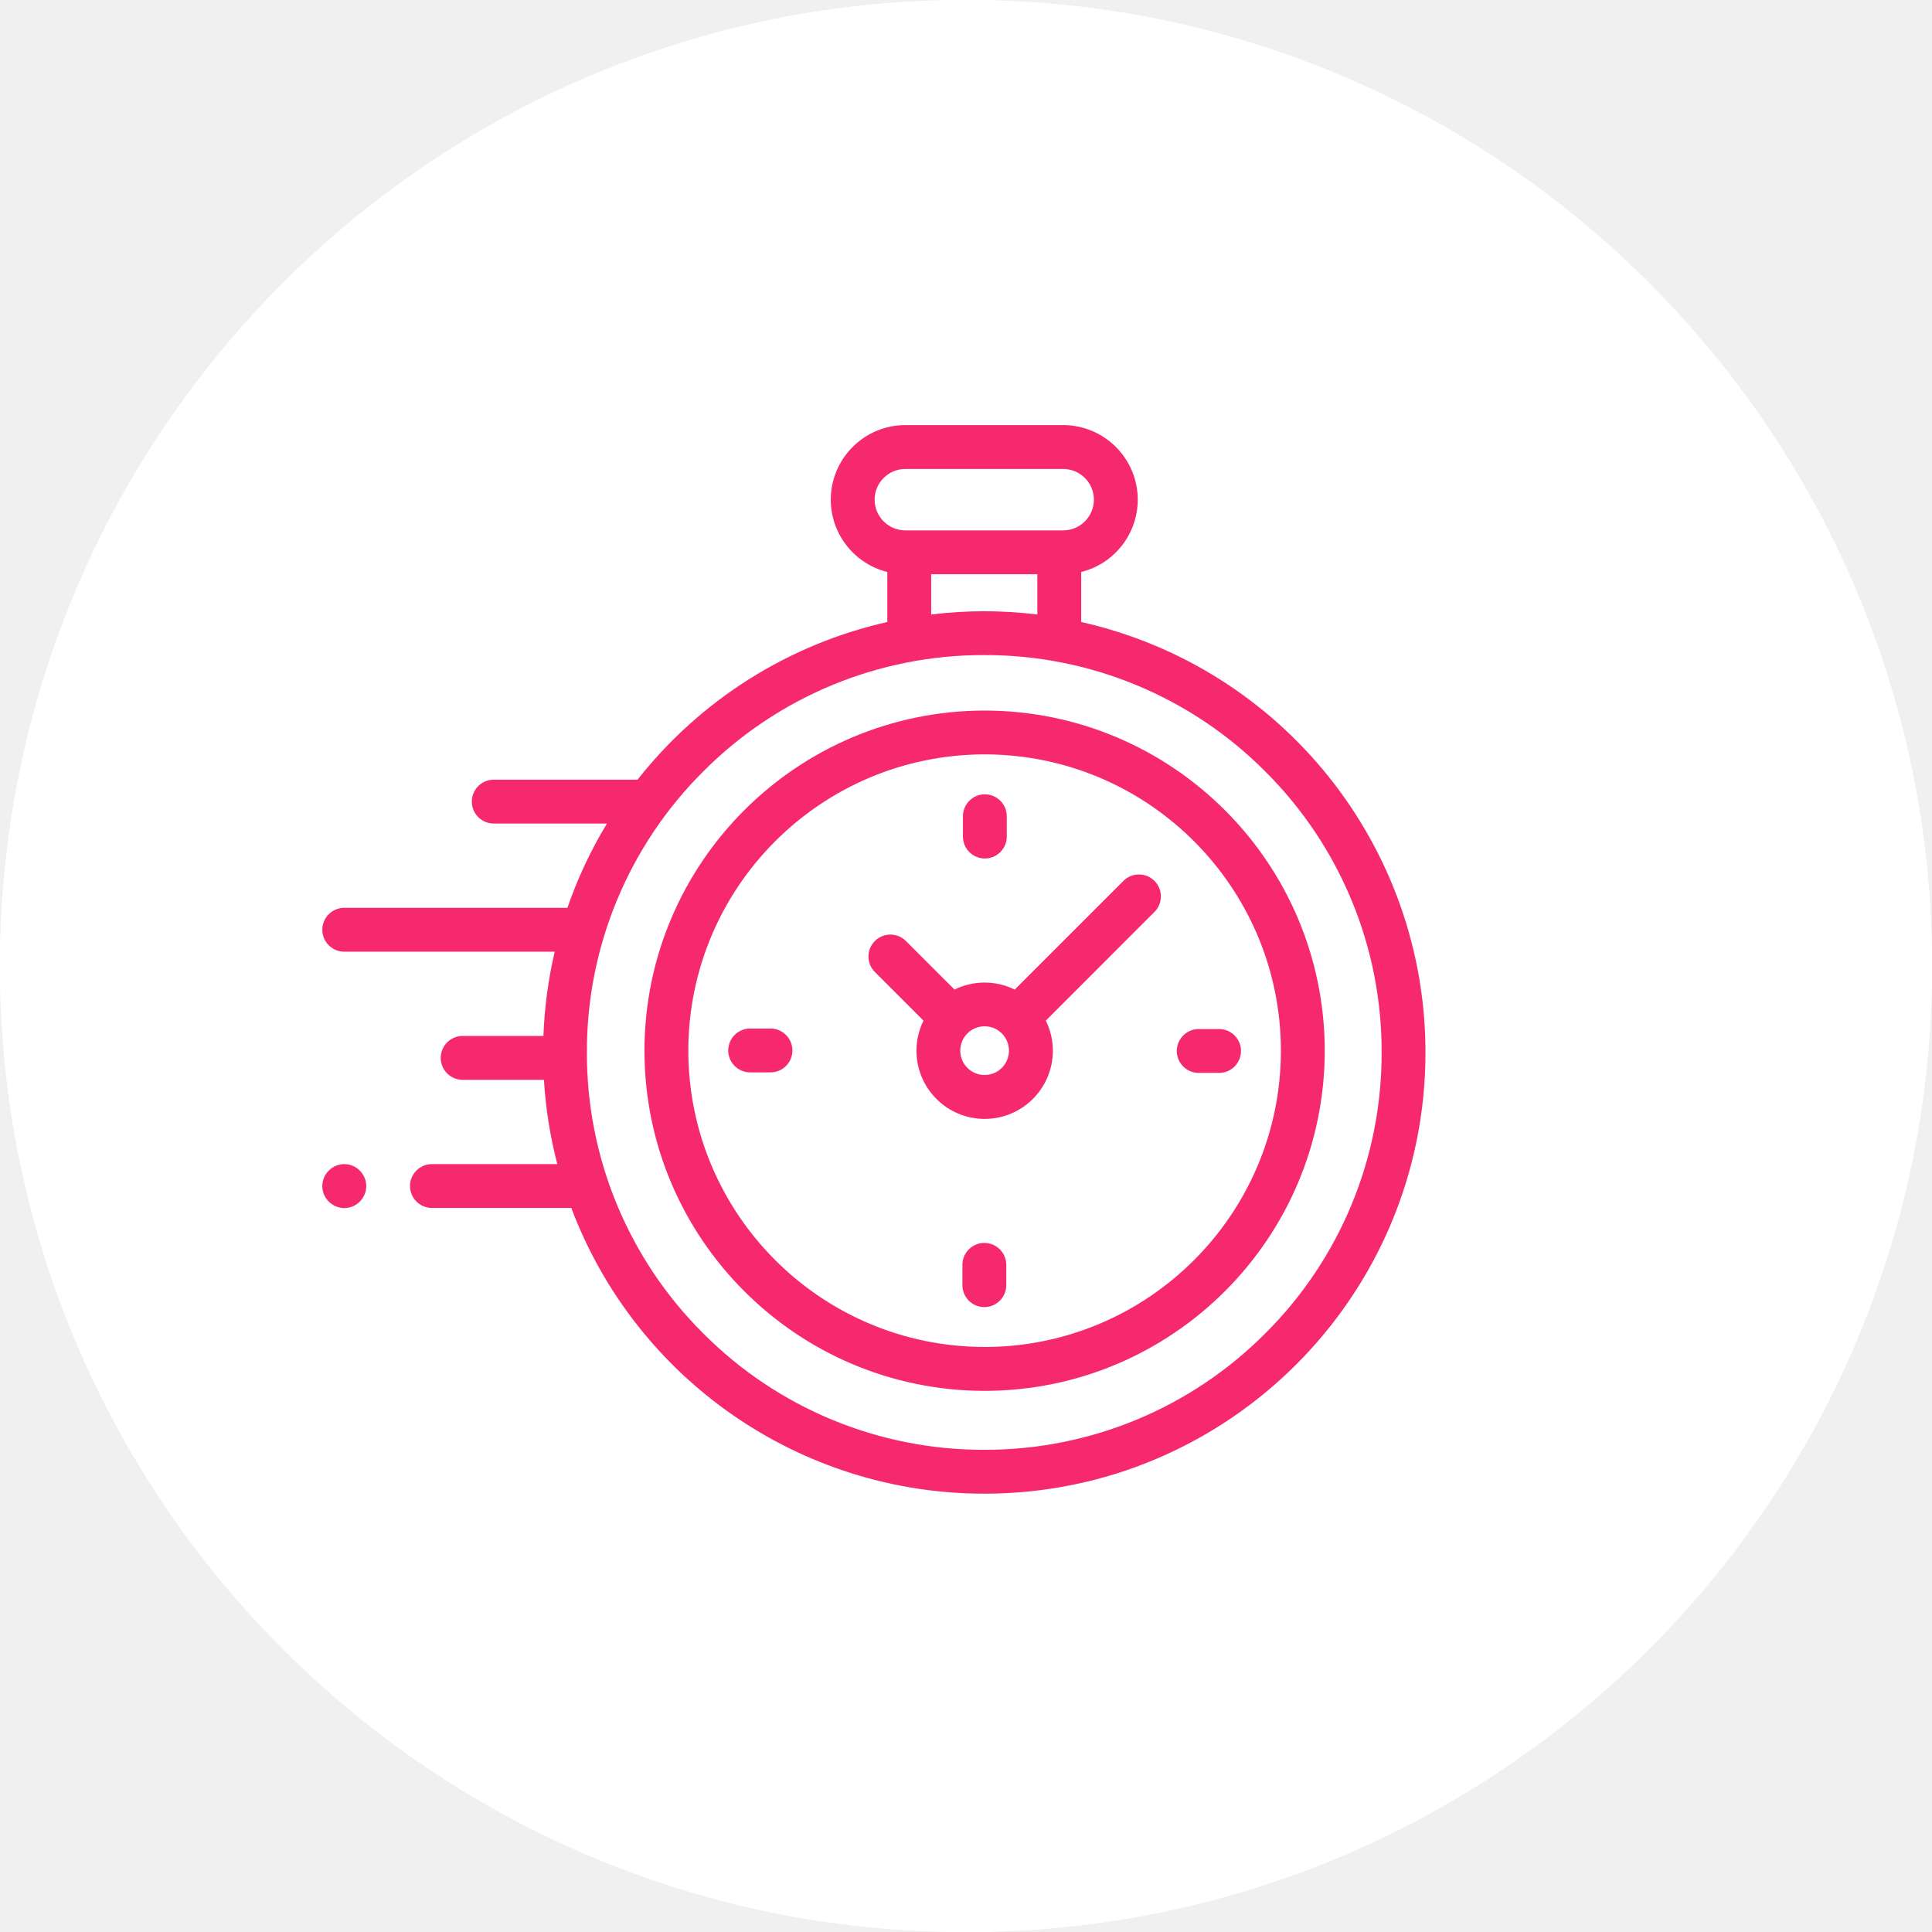
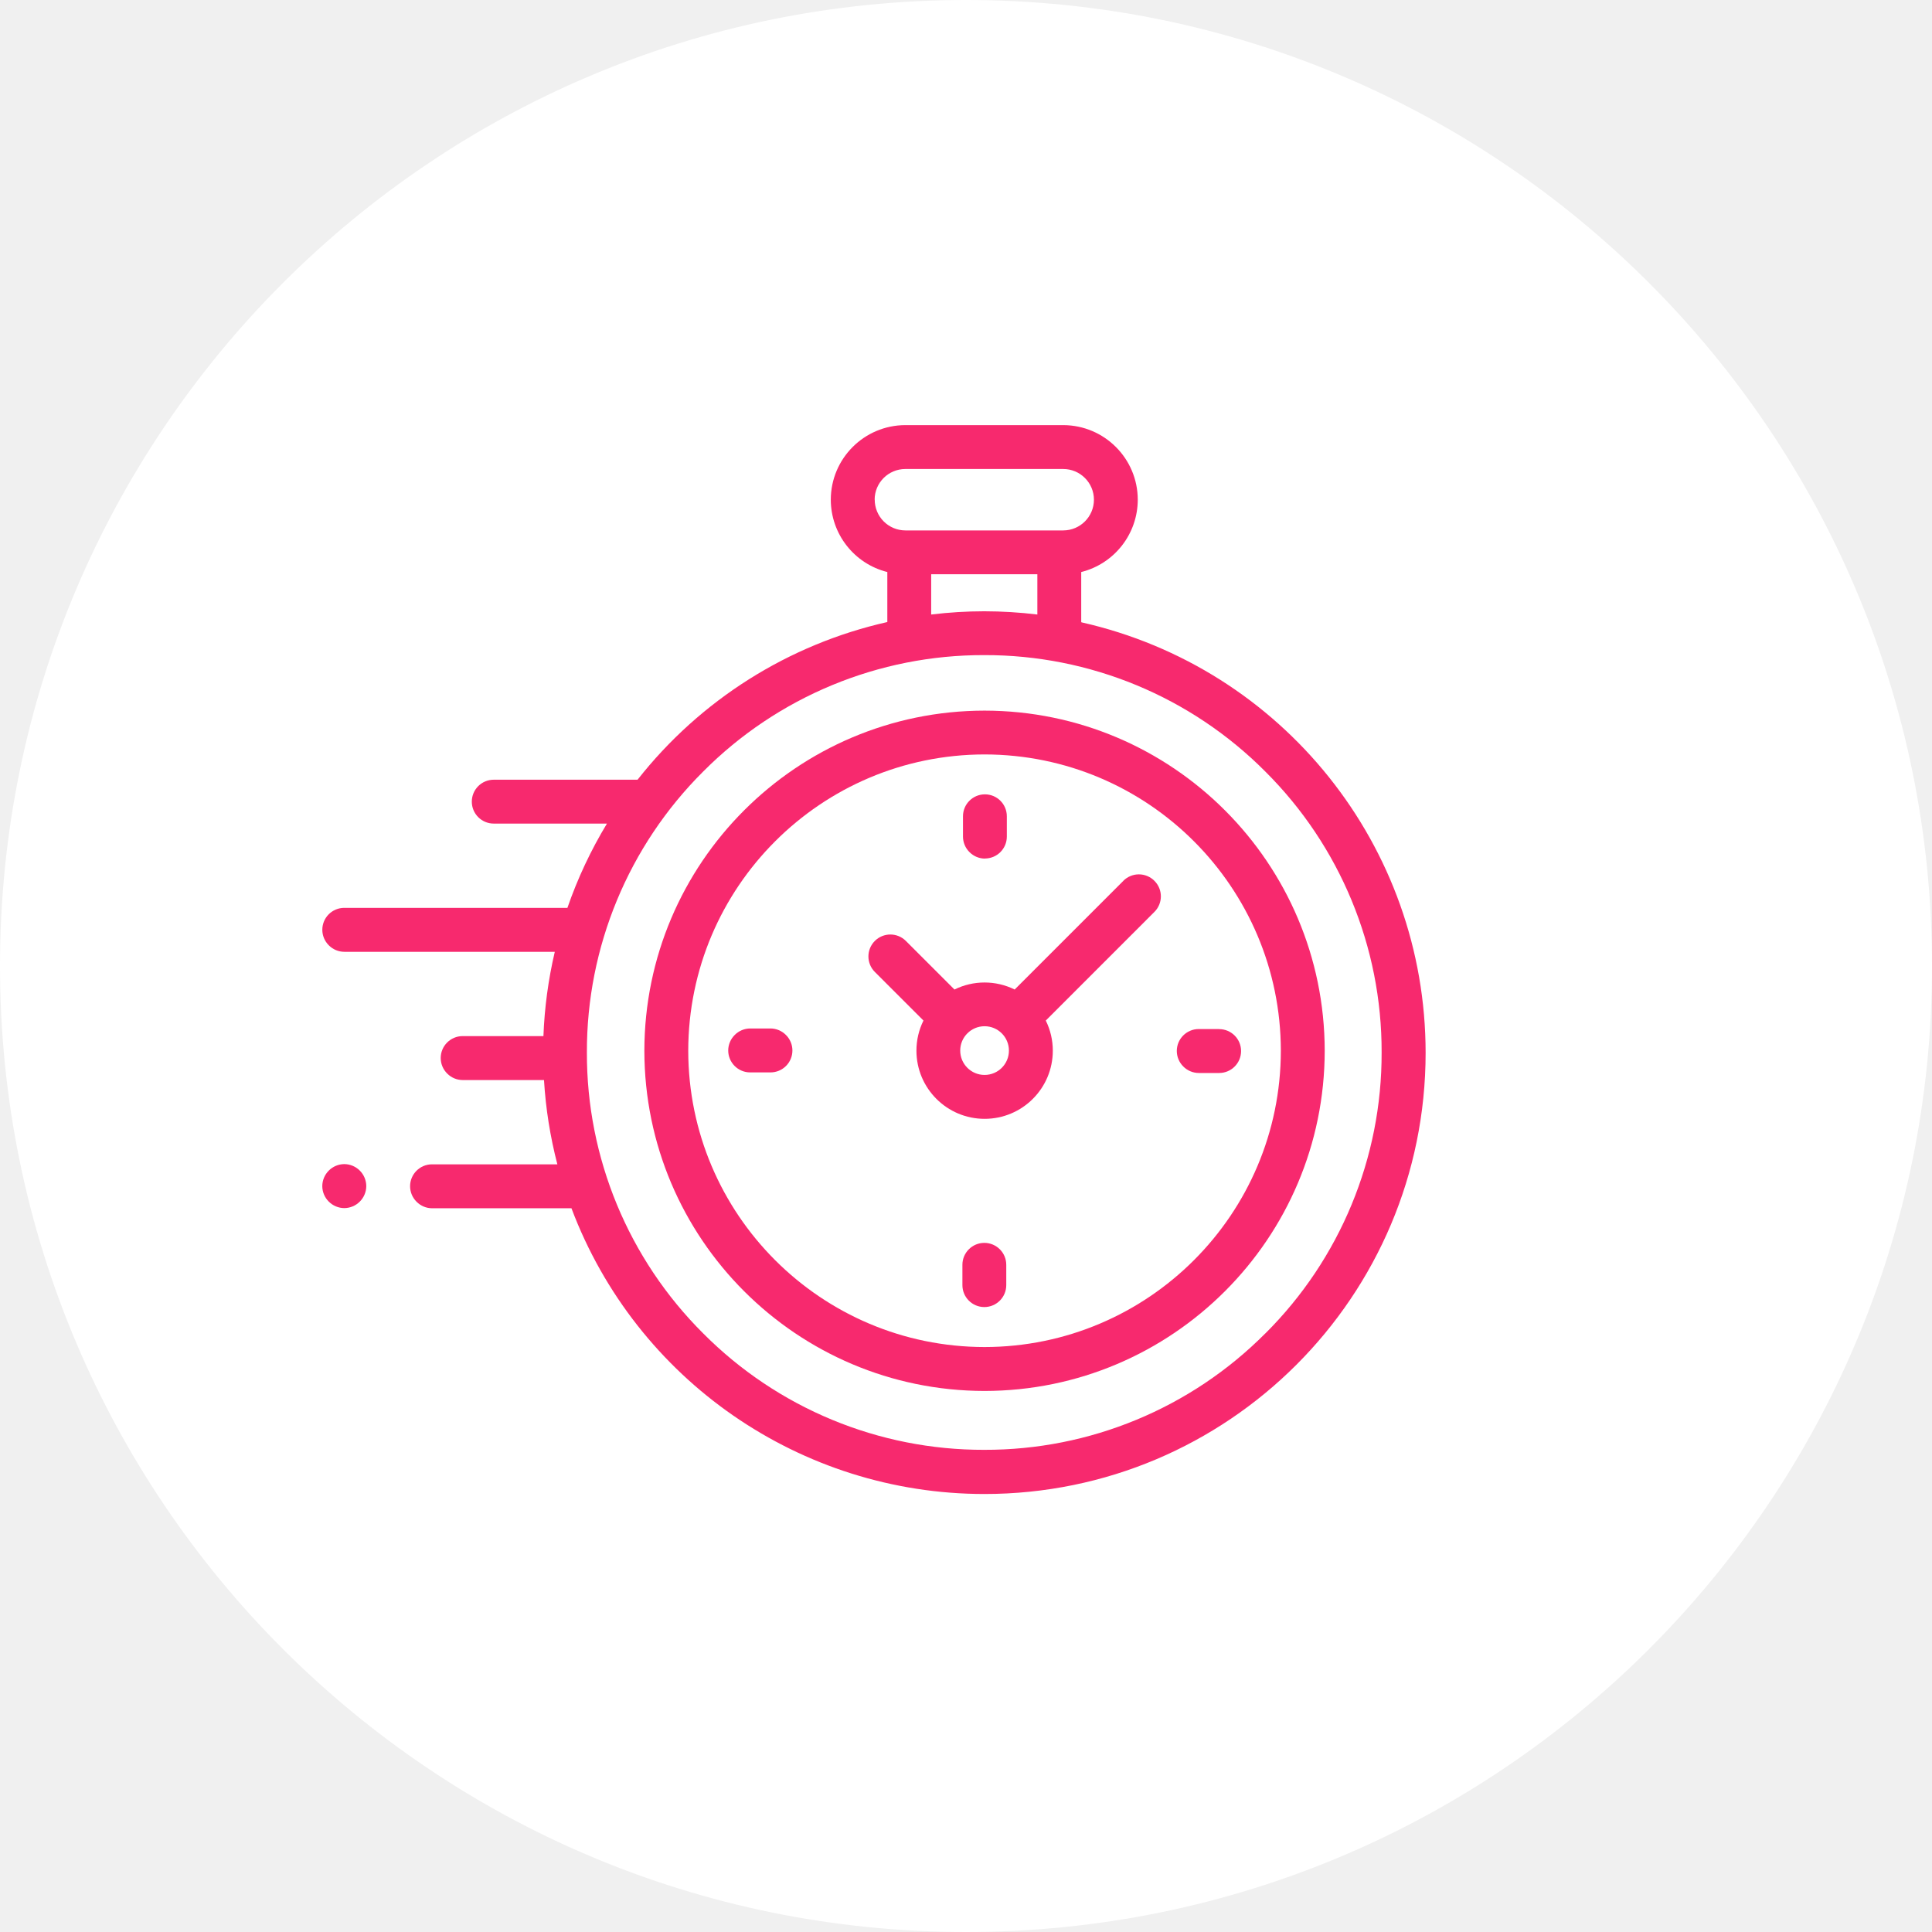
<svg xmlns="http://www.w3.org/2000/svg" width="119" height="119" viewBox="0 0 119 119">
-   <g id="Confirmation_Time_icon" transform="translate(3698 -6271)">
-     <g id="Confirmation_Time_icon-2" data-name="Confirmation_Time_icon" transform="translate(-3959 3351)">
-       <g id="Ellipse_687" data-name="Ellipse 687" transform="translate(261 2920)" fill="#fff" stroke="#fff" stroke-width="3">
-         <circle cx="59.5" cy="59.5" r="59.5" stroke="none" />
-         <circle cx="59.5" cy="59.5" r="58" fill="none" />
-       </g>
+   <g transform="translate(3698 -6271)">
+     <g transform="translate(-3959 3351)">
+       <circle cx="59.5" cy="59.5" r="59.5" transform="translate(261 2920)" fill="#fff" />
    </g>
-     <g id="Group_2032" data-name="Group 2032" transform="translate(2035.027 -540.906)">
-       <path id="Path_2378" data-name="Path 2378" d="M-5633.166,6890.426a20.976,20.976,0,0,0-20.952,20.952,20.976,20.976,0,0,0,20.952,20.952,20.976,20.976,0,0,0,20.952-20.952A20.976,20.976,0,0,0-5633.166,6890.426Zm0,39.2a18.271,18.271,0,0,1-18.25-18.25,18.271,18.271,0,0,1,18.25-18.251,18.272,18.272,0,0,1,18.251,18.251A18.271,18.271,0,0,1-5633.166,6929.628Z" transform="translate(-39.215 -34.754)" fill="#f7296e" />
-       <path id="Path_2379" data-name="Path 2379" d="M-5597.348,6920.894l-6.689,6.689a4.187,4.187,0,0,0-1.854-.433,4.178,4.178,0,0,0-1.854.433l-2.994-2.993a1.351,1.351,0,0,0-1.911,0,1.351,1.351,0,0,0,0,1.91l2.995,2.994a4.16,4.16,0,0,0-.433,1.854,4.2,4.2,0,0,0,4.2,4.2,4.2,4.2,0,0,0,4.2-4.2,4.166,4.166,0,0,0-.433-1.854l6.493-6.494.2-.2a1.351,1.351,0,0,0,0-1.911A1.351,1.351,0,0,0-5597.348,6920.894Zm-8.543,11.95a1.5,1.5,0,0,1-1.5-1.5,1.5,1.5,0,0,1,1.5-1.5,1.5,1.5,0,0,1,1.5,1.5A1.5,1.5,0,0,1-5605.891,6932.844Z" transform="translate(-66.49 -54.724)" fill="#f7296e" />
-       <path id="Path_2380" data-name="Path 2380" d="M-5553.91,6948.82h-1.25a1.352,1.352,0,0,0-1.352,1.351,1.351,1.351,0,0,0,1.352,1.351h1.25a1.351,1.351,0,0,0,1.352-1.351A1.351,1.351,0,0,0-5553.91,6948.82Z" transform="translate(-104.031 -73.531)" fill="#f7296e" />
-       <path id="Path_2381" data-name="Path 2381" d="M-5636.154,6948.723h-1.251a1.35,1.35,0,0,0-1.351,1.351,1.35,1.35,0,0,0,1.351,1.35h1.251a1.35,1.35,0,0,0,1.351-1.35A1.35,1.35,0,0,0-5636.154,6948.723Z" transform="translate(-49.416 -73.466)" fill="#f7296e" />
-       <path id="Path_2382" data-name="Path 2382" d="M-5594.372,6909.739a1.35,1.35,0,0,0,1.35-1.35v-1.251a1.351,1.351,0,0,0-1.35-1.351,1.351,1.351,0,0,0-1.351,1.351v1.251A1.35,1.35,0,0,0-5594.372,6909.739Z" transform="translate(-77.993 -44.955)" fill="#f7296e" />
-       <path id="Path_2383" data-name="Path 2383" d="M-5594.47,6988.033a1.35,1.35,0,0,0-1.35,1.351v1.251a1.35,1.35,0,0,0,1.35,1.351,1.351,1.351,0,0,0,1.351-1.351v-1.251A1.351,1.351,0,0,0-5594.47,6988.033Z" transform="translate(-77.928 -99.57)" fill="#f7296e" />
-       <path id="Path_2384" data-name="Path 2384" d="M-5711.821,6973.579a1.361,1.361,0,0,0-.955.4,1.36,1.36,0,0,0-.4.956,1.356,1.356,0,0,0,.4.954,1.361,1.361,0,0,0,.955.4,1.358,1.358,0,0,0,.955-.4,1.359,1.359,0,0,0,.4-.954,1.36,1.36,0,0,0-.4-.956A1.358,1.358,0,0,0-5711.821,6973.579Z" transform="translate(0 -89.972)" fill="#f7296e" />
-       <path id="Path_2385" data-name="Path 2385" d="M-5666.431,6850.218v-3.08a4.6,4.6,0,0,0,3.483-4.457,4.6,4.6,0,0,0-4.592-4.592h-9.724a4.6,4.6,0,0,0-4.592,4.592,4.6,4.6,0,0,0,3.483,4.457v3.08a27.171,27.171,0,0,0-15.384,9.712h-8.859a1.351,1.351,0,0,0-1.35,1.351,1.35,1.35,0,0,0,1.35,1.35h6.974a27.11,27.11,0,0,0-2.437,5.191h-13.744a1.351,1.351,0,0,0-1.351,1.351,1.35,1.35,0,0,0,1.351,1.351h12.963a27.156,27.156,0,0,0-.695,5.192h-4.975a1.351,1.351,0,0,0-1.352,1.35,1.351,1.351,0,0,0,1.352,1.351h5.006a27.167,27.167,0,0,0,.823,5.191h-7.72a1.35,1.35,0,0,0-1.351,1.35,1.35,1.35,0,0,0,1.351,1.351h8.583a27.182,27.182,0,0,0,25.435,17.6,27.177,27.177,0,0,0,27.177-27.177A27.182,27.182,0,0,0-5666.431,6850.218Zm-12.724-7.536a1.892,1.892,0,0,1,1.891-1.89h9.724a1.892,1.892,0,0,1,1.891,1.89,1.893,1.893,0,0,1-1.891,1.892h-9.724A1.893,1.893,0,0,1-5679.154,6842.682Zm3.483,4.593h6.539v2.48a27.484,27.484,0,0,0-3.27-.2,27.472,27.472,0,0,0-3.27.2Zm20.577,46.762a24.318,24.318,0,0,1-17.307,7.168,24.318,24.318,0,0,1-17.308-7.168,24.317,24.317,0,0,1-7.168-17.307,24.316,24.316,0,0,1,7.168-17.307,24.318,24.318,0,0,1,17.308-7.168,24.318,24.318,0,0,1,17.307,7.168,24.314,24.314,0,0,1,7.168,17.307A24.315,24.315,0,0,1-5655.094,6894.036Z" fill="#f7296e" />
+     <g transform="translate(2035.027 -540.906)">
+       <path d="M-5633.17,6890.43a20.976,20.976,0,0,0-20.953,20.952,20.976,20.976,0,0,0,20.953,20.953,20.976,20.976,0,0,0,20.953-20.953A20.976,20.976,0,0,0-5633.17,6890.43Zm0,39.2a18.271,18.271,0,0,1-18.25-18.25,18.272,18.272,0,0,1,18.25-18.251,18.271,18.271,0,0,1,18.251,18.251,18.271,18.271,0,0,1-18.251,18.25Z" transform="translate(-39.215 -34.754)" fill="#f7296e" />
+       <path d="M-5597.35,6920.89l-6.689,6.689a4.188,4.188,0,0,0-1.854-.433,4.175,4.175,0,0,0-1.854.433l-2.994-2.993a1.351,1.351,0,0,0-1.911,0,1.35,1.35,0,0,0,0,1.91l2.995,2.994a4.169,4.169,0,0,0-.433,1.854,4.2,4.2,0,0,0,4.2,4.2,4.2,4.2,0,0,0,4.2-4.2,4.174,4.174,0,0,0-.433-1.854l6.493-6.494.2-.2a1.351,1.351,0,0,0,0-1.911,1.352,1.352,0,0,0-.961-.4,1.351,1.351,0,0,0-.958.4Zm-8.543,11.95a1.5,1.5,0,0,1-1.5-1.5,1.5,1.5,0,0,1,1.5-1.5,1.5,1.5,0,0,1,1.5,1.5,1.5,1.5,0,0,1-1.5,1.5Z" transform="translate(-66.49 -54.724)" fill="#f7296e" />
+       <path d="M-5553.91,6948.82h-1.25a1.352,1.352,0,0,0-1.352,1.351,1.35,1.35,0,0,0,.4.956,1.351,1.351,0,0,0,.957.4h1.25a1.351,1.351,0,0,0,1.352-1.351,1.351,1.351,0,0,0-1.352-1.351Z" transform="translate(-104.031 -73.531)" fill="#f7296e" />
+       <path d="M-5636.15,6948.72h-1.251a1.347,1.347,0,0,0-.956.4,1.351,1.351,0,0,0-.4.956,1.352,1.352,0,0,0,1.351,1.35h1.251a1.35,1.35,0,0,0,1.352-1.35,1.344,1.344,0,0,0-.4-.957,1.352,1.352,0,0,0-.957-.4Z" transform="translate(-49.416 -73.466)" fill="#f7296e" />
+       <path d="M-5594.37,6909.74a1.35,1.35,0,0,0,1.351-1.35v-1.251a1.35,1.35,0,0,0-1.35-1.351,1.351,1.351,0,0,0-1.351,1.351v1.251a1.349,1.349,0,0,0,.4.956,1.349,1.349,0,0,0,.956.4Z" transform="translate(-77.993 -44.955)" fill="#f7296e" />
+       <path d="M-5594.47,6988.03a1.35,1.35,0,0,0-1.35,1.351v1.251a1.35,1.35,0,0,0,1.35,1.351,1.351,1.351,0,0,0,1.351-1.351v-1.251A1.351,1.351,0,0,0-5594.47,6988.03Z" transform="translate(-77.928 -99.57)" fill="#f7296e" />
+       <path d="M-5711.82,6973.58a1.362,1.362,0,0,0-.956.4,1.36,1.36,0,0,0-.4.956,1.354,1.354,0,0,0,.4.954,1.358,1.358,0,0,0,.956.4,1.359,1.359,0,0,0,.954-.4,1.359,1.359,0,0,0,.4-.954,1.359,1.359,0,0,0-.4-.956,1.358,1.358,0,0,0-.956-.4Z" transform="translate(0 -89.972)" fill="#f7296e" />
+       <path d="M-5666.43,6850.22v-3.08a4.6,4.6,0,0,0,3.483-4.457,4.6,4.6,0,0,0-4.592-4.592h-9.724a4.6,4.6,0,0,0-4.592,4.592,4.6,4.6,0,0,0,3.482,4.457v3.08a27.172,27.172,0,0,0-15.384,9.712h-8.859a1.35,1.35,0,0,0-1.35,1.352,1.35,1.35,0,0,0,1.35,1.35h6.974a27.155,27.155,0,0,0-2.436,5.191h-13.745a1.351,1.351,0,0,0-1.351,1.351,1.347,1.347,0,0,0,.4.956,1.349,1.349,0,0,0,.956.4h12.963a27.166,27.166,0,0,0-.7,5.192h-4.975a1.351,1.351,0,0,0-1.352,1.35,1.349,1.349,0,0,0,.4.957,1.349,1.349,0,0,0,.957.4h5.005a27.135,27.135,0,0,0,.823,5.191h-7.72a1.35,1.35,0,0,0-1.351,1.35,1.349,1.349,0,0,0,.4.956,1.351,1.351,0,0,0,.956.4h8.583a27.183,27.183,0,0,0,25.436,17.6,27.176,27.176,0,0,0,27.176-27.176,27.182,27.182,0,0,0-21.2-26.515Zm-12.724-7.536a1.891,1.891,0,0,1,1.891-1.89h9.725a1.892,1.892,0,0,1,1.891,1.89,1.894,1.894,0,0,1-1.891,1.893h-9.724a1.892,1.892,0,0,1-1.887-1.9Zm3.483,4.593h6.539v2.48a27.514,27.514,0,0,0-3.27-.2,27.418,27.418,0,0,0-3.27.2Zm20.577,46.762a24.318,24.318,0,0,1-17.308,7.168,24.318,24.318,0,0,1-17.308-7.167,24.317,24.317,0,0,1-7.168-17.308,24.315,24.315,0,0,1,7.168-17.308,24.319,24.319,0,0,1,17.308-7.167,24.323,24.323,0,0,1,17.307,7.168,24.314,24.314,0,0,1,7.168,17.306,24.319,24.319,0,0,1-7.164,17.309Z" fill="#f7296e" />
    </g>
  </g>
</svg>
